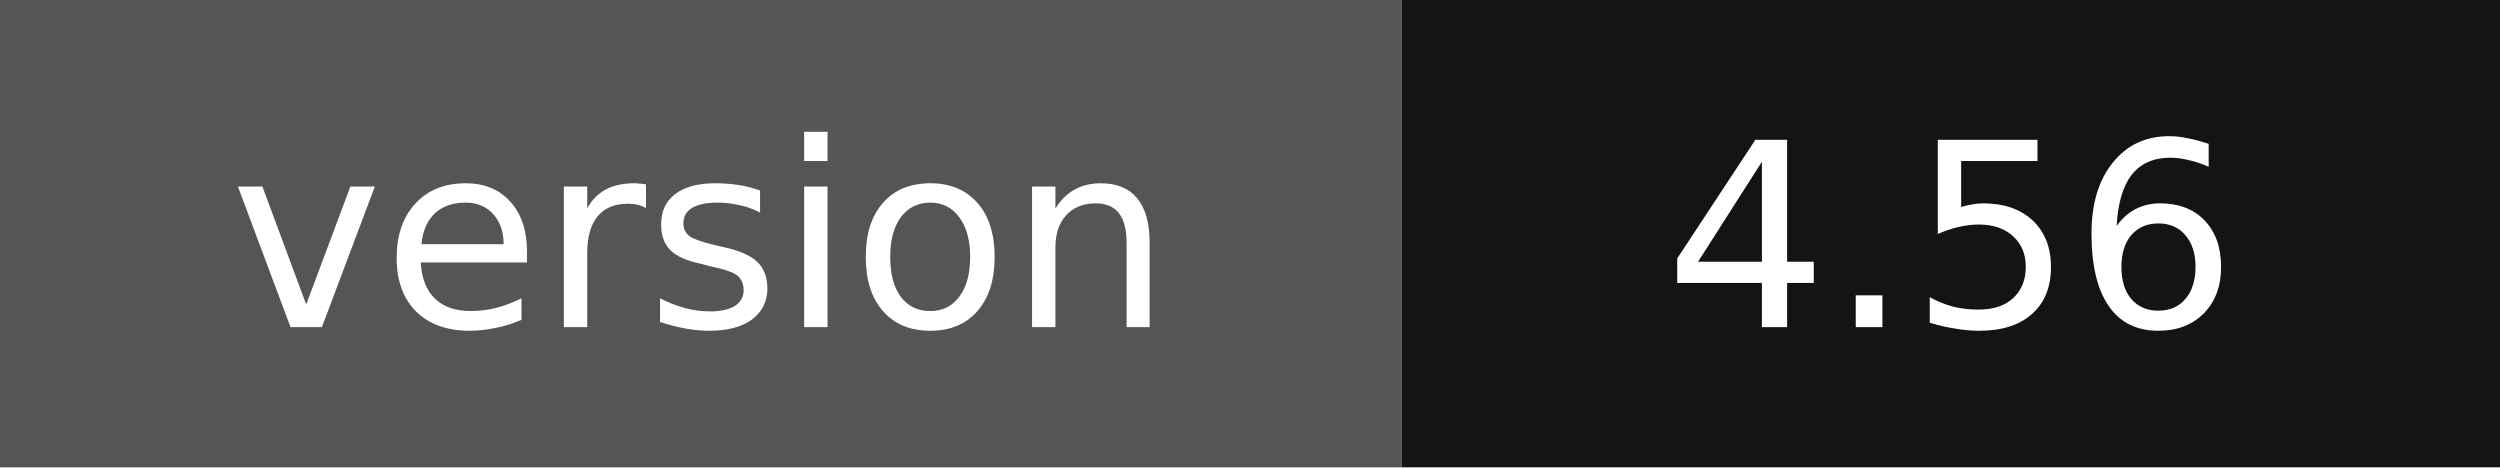
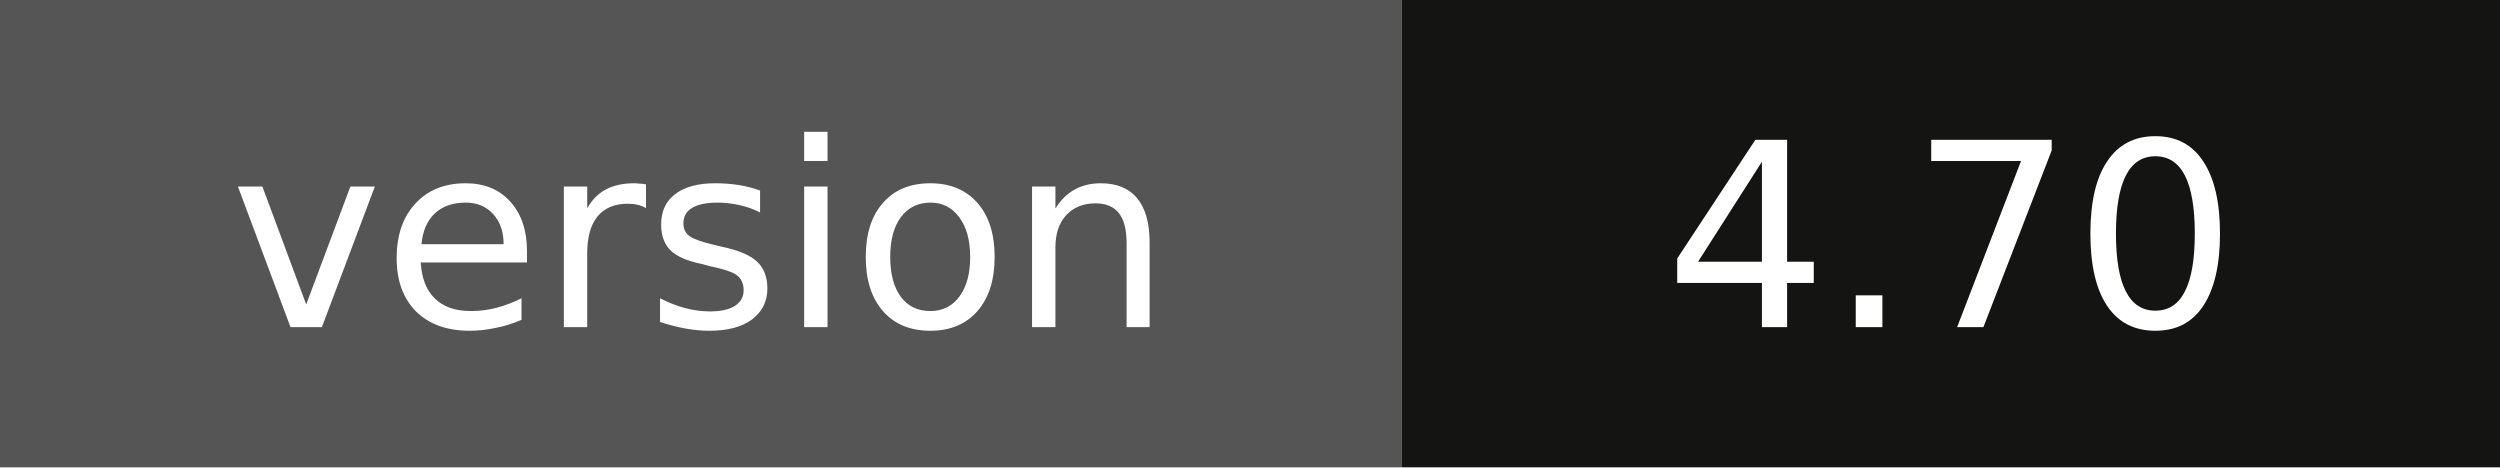
- <svg xmlns="http://www.w3.org/2000/svg" width="107" height="20" role="img" aria-label="version: 4.56">
+ <svg xmlns="http://www.w3.org/2000/svg" width="107" height="20" role="img" aria-label="version: 4.70">
  <rect width="60" height="20" fill="#555" />
  <rect x="60" width="47" height="20" fill="#141413" />
  <g fill="#fff" text-anchor="middle" font-family="Verdana,DejaVu Sans,sans-serif" font-size="11">
    <text x="30.0" y="14">version</text>
-     <text x="83.5" y="14">4.56</text>
+     <text x="83.5" y="14">4.70</text>
  </g>
</svg>
